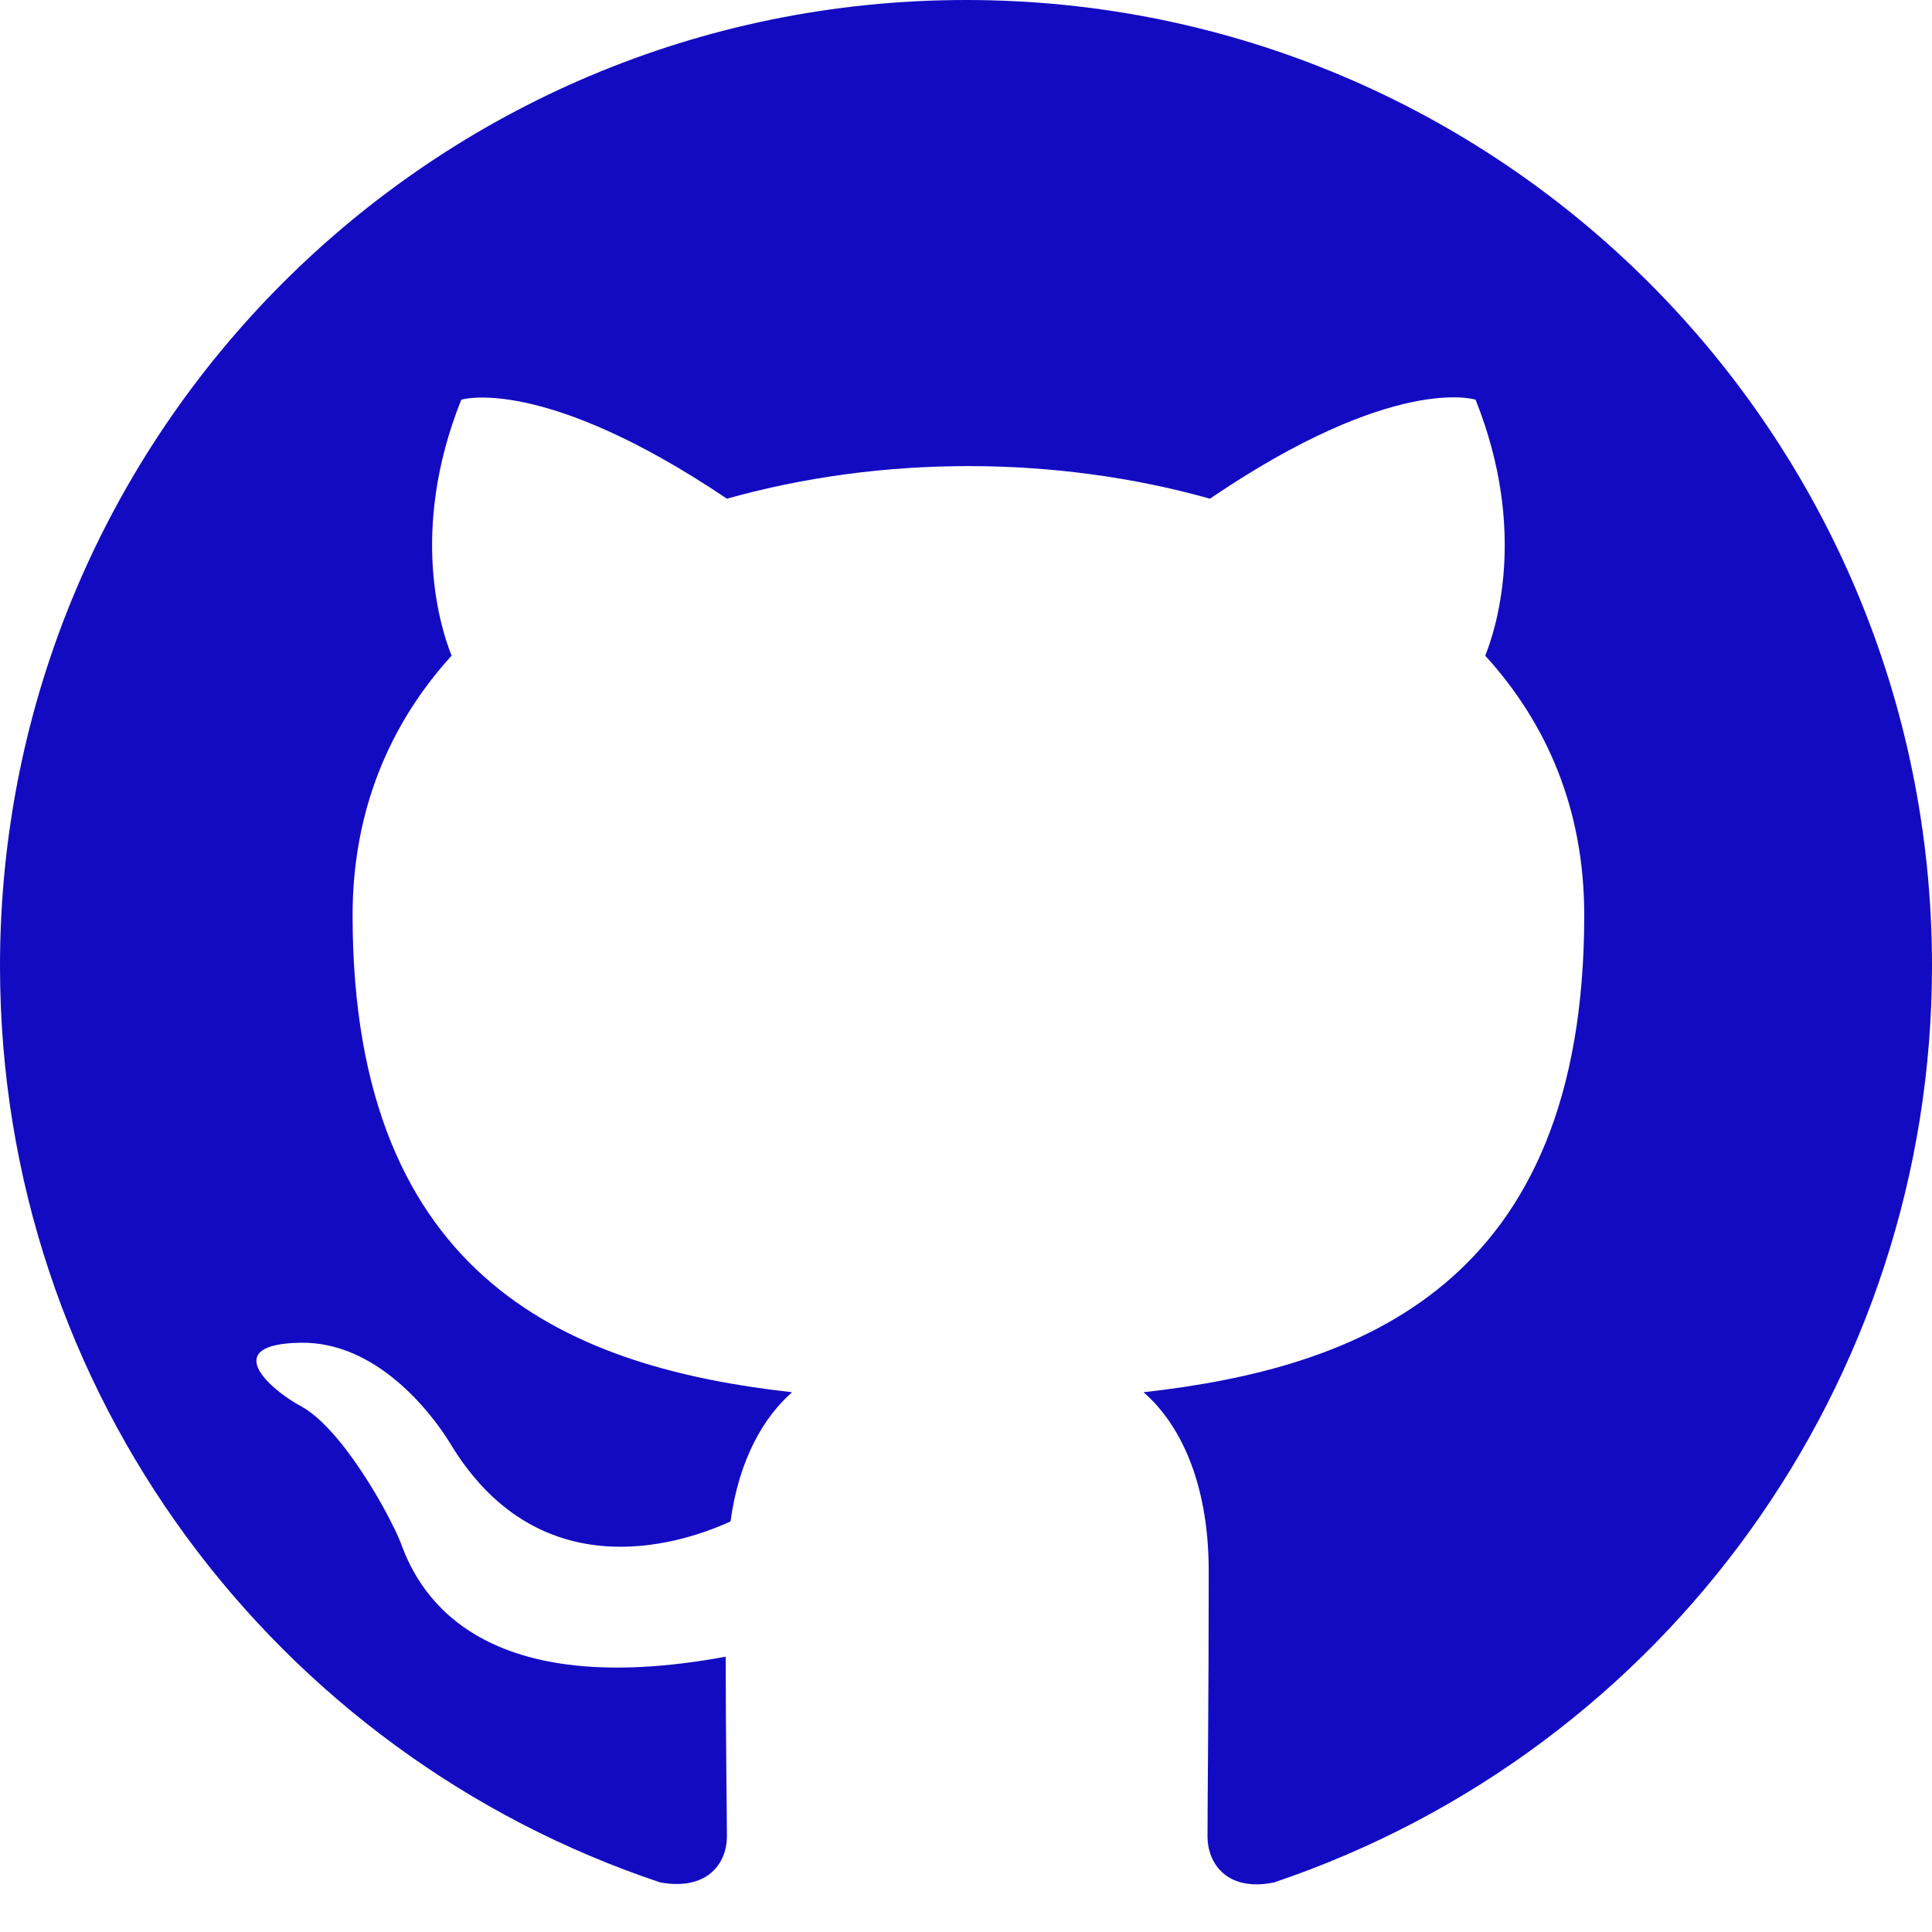
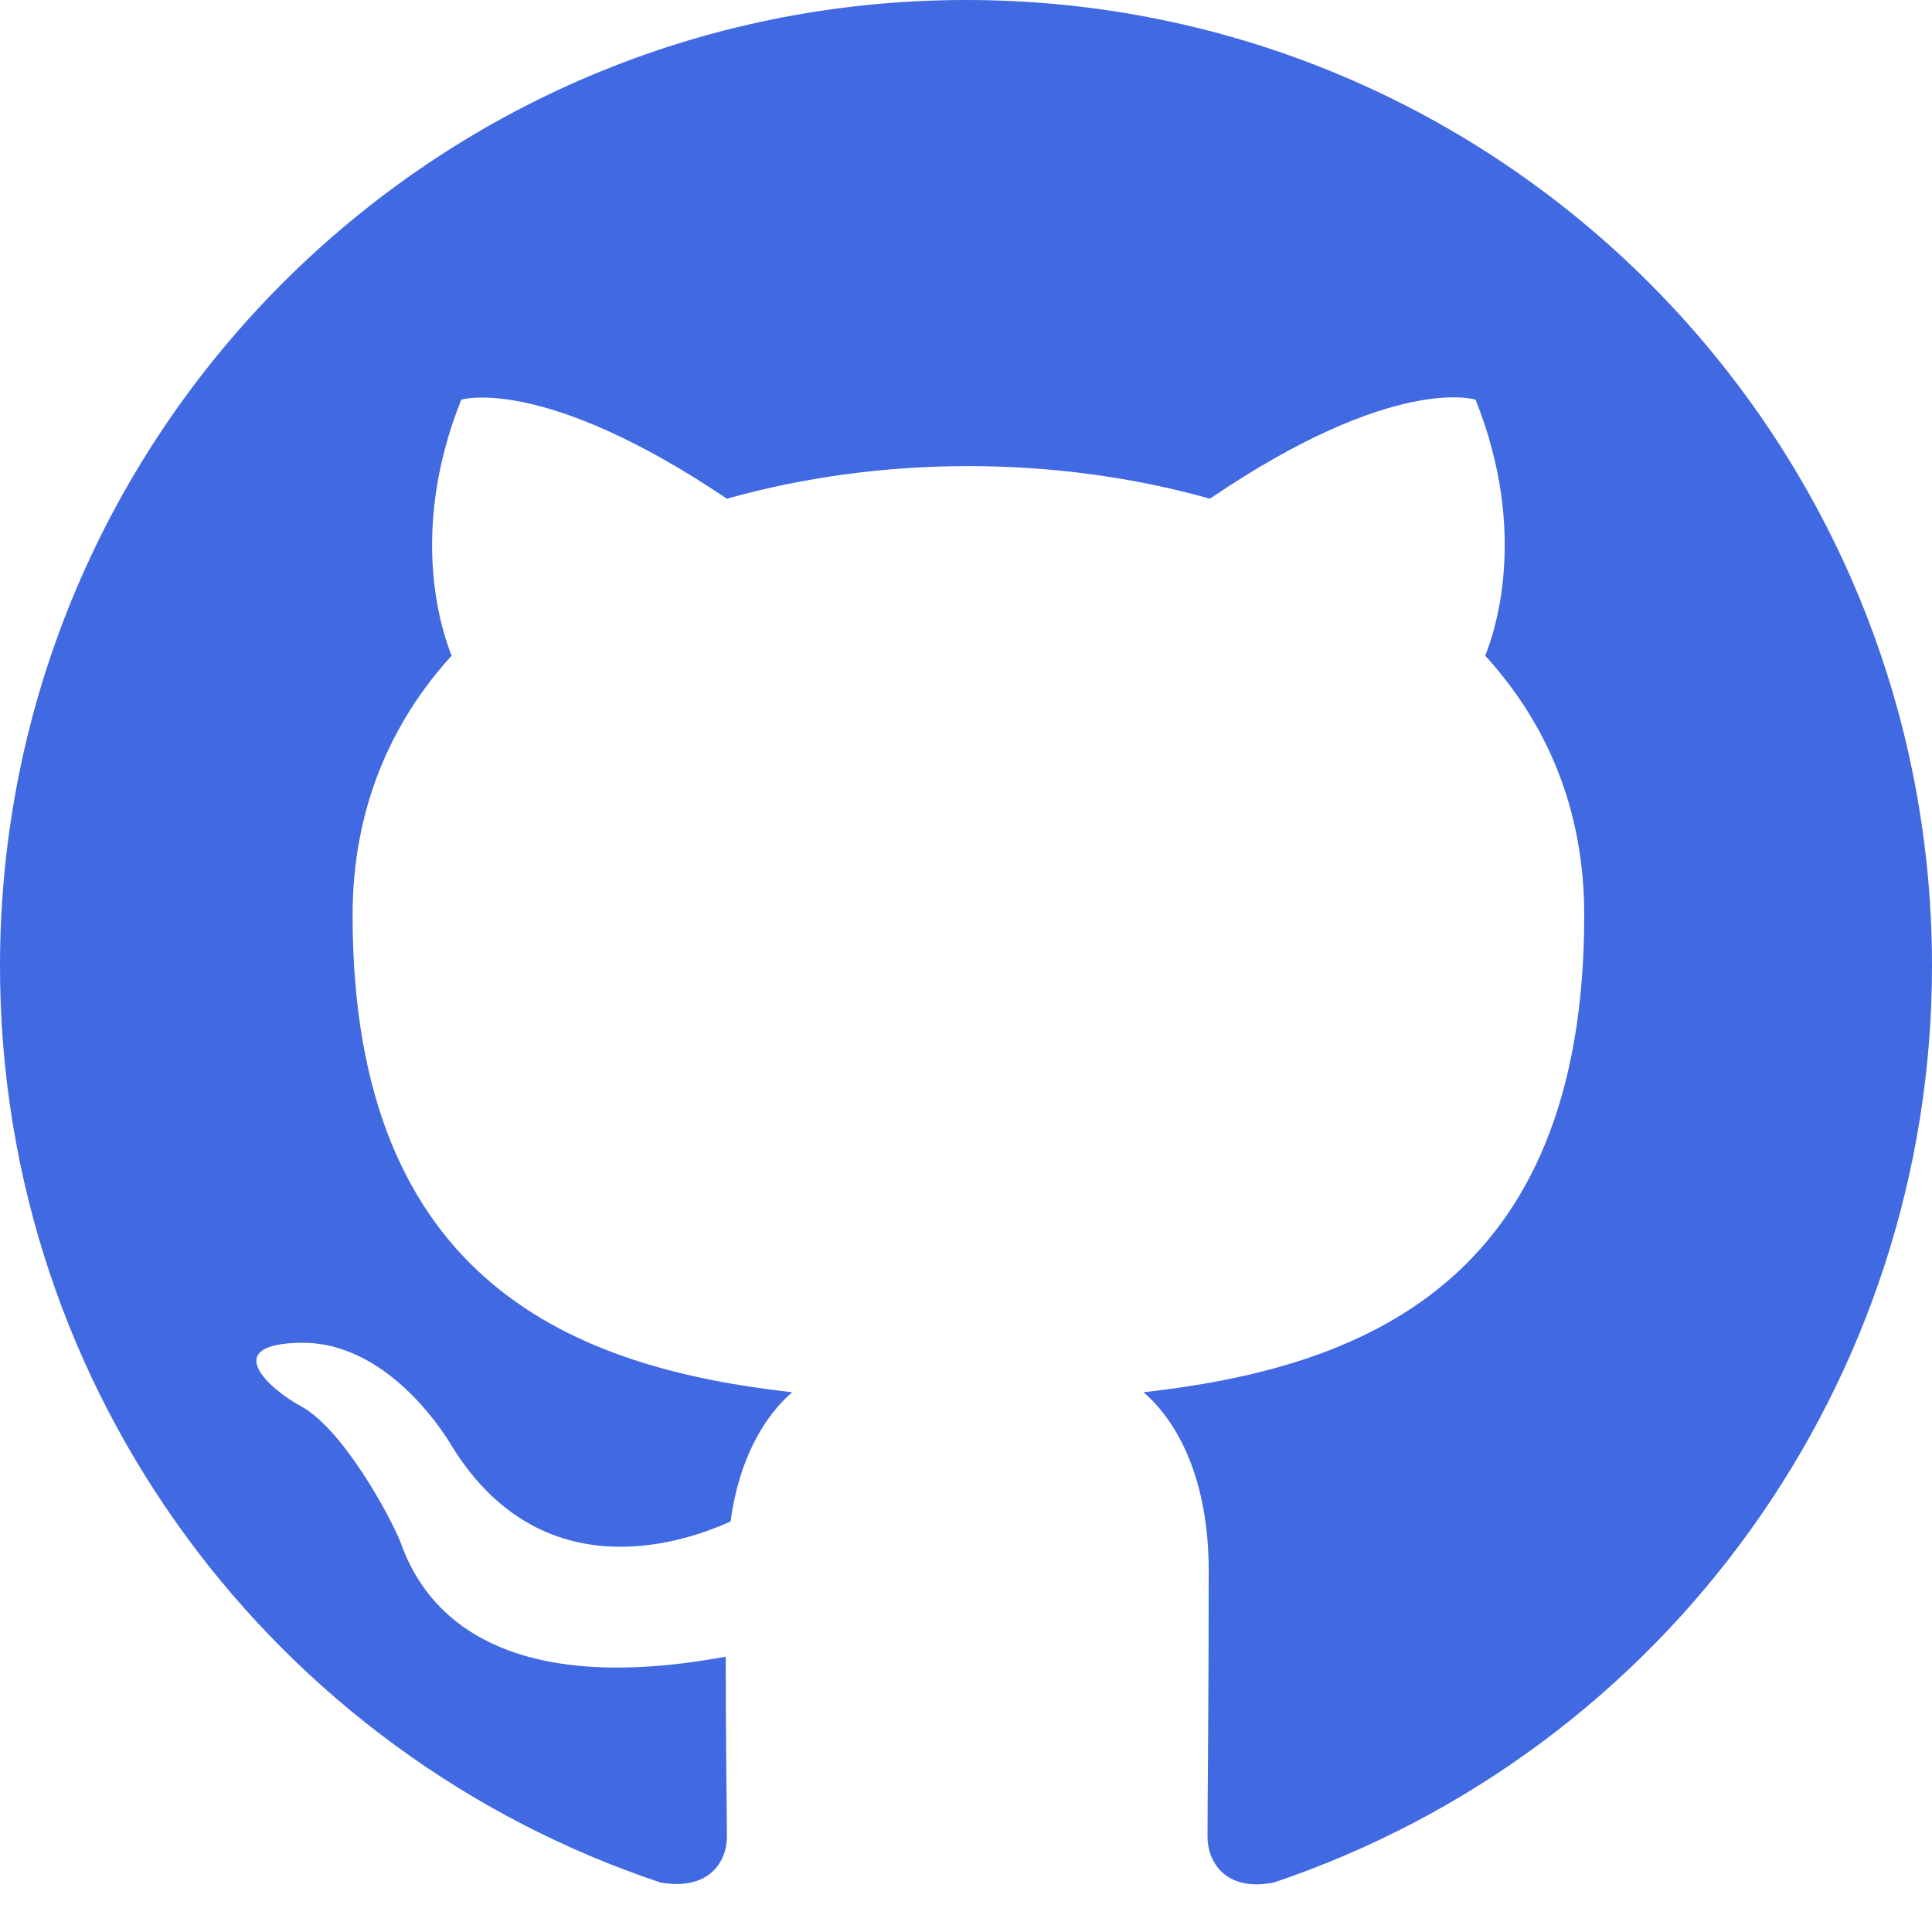
- <svg xmlns="http://www.w3.org/2000/svg" width="16" height="16" fill="currentColor" class="bi bi-github" viewBox="0 0 16 16" color="#130bc2">
+ <svg xmlns="http://www.w3.org/2000/svg" width="16" height="16" fill="currentColor" class="bi bi-github" viewBox="0 0 16 16" color="#4169E1">
  <path d="M8 0C3.58 0 0 3.58 0 8c0 3.54 2.29 6.53 5.47 7.59.4.07.55-.17.55-.38 0-.19-.01-.82-.01-1.49-2.01.37-2.53-.49-2.69-.94-.09-.23-.48-.94-.82-1.13-.28-.15-.68-.52-.01-.53.63-.01 1.08.58 1.23.82.72 1.21 1.87.87 2.33.66.07-.52.28-.87.51-1.07-1.78-.2-3.64-.89-3.64-3.95 0-.87.31-1.59.82-2.15-.08-.2-.36-1.02.08-2.12 0 0 .67-.21 2.2.82.64-.18 1.32-.27 2-.27.68 0 1.36.09 2 .27 1.53-1.04 2.2-.82 2.2-.82.44 1.1.16 1.92.08 2.12.51.56.82 1.27.82 2.15 0 3.07-1.87 3.75-3.65 3.95.29.25.54.73.54 1.48 0 1.07-.01 1.93-.01 2.2 0 .21.15.46.55.38A8.012 8.012 0 0 0 16 8c0-4.42-3.58-8-8-8" />
</svg>
